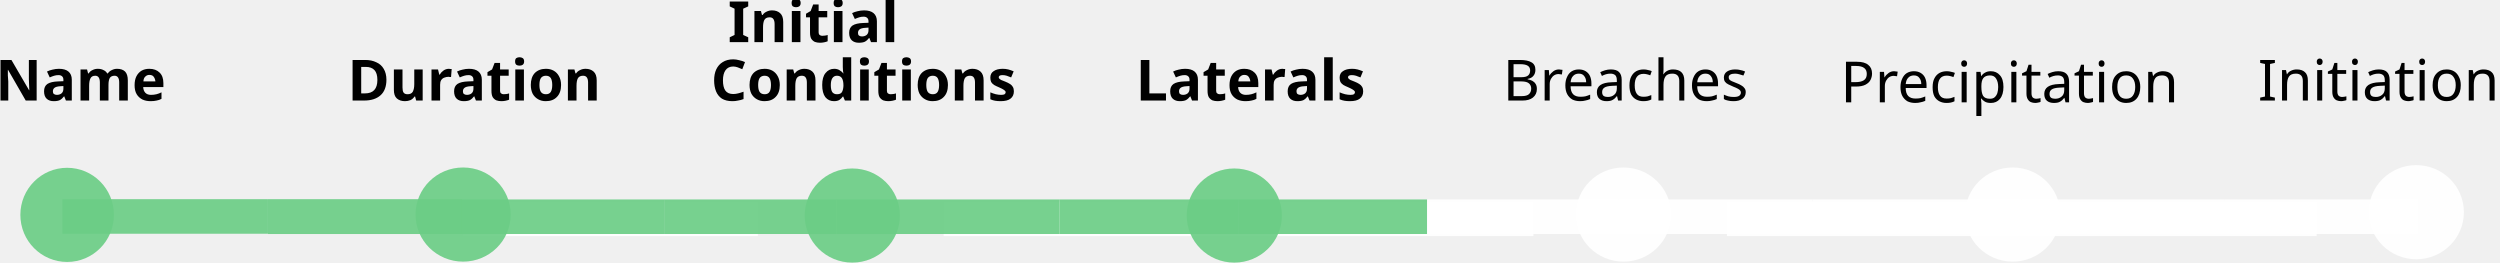
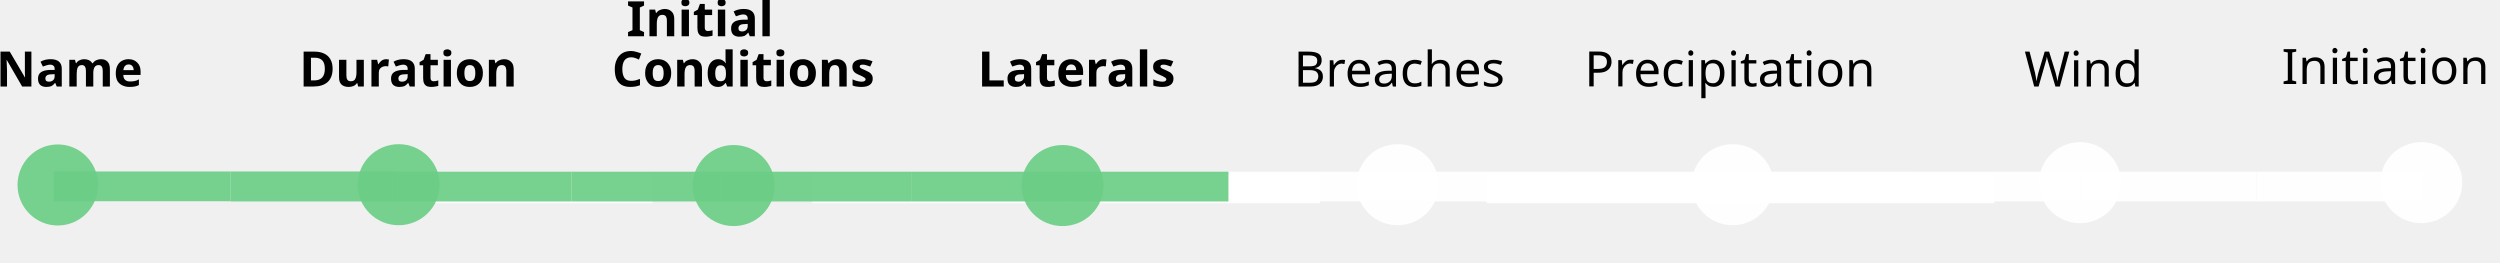
<svg xmlns="http://www.w3.org/2000/svg" width="185.864mm" height="19.524mm" viewBox="0 0 185.864 19.524" version="1.1" id="svg3767">
  <defs id="defs3761" />
  <g id="layer1" transform="translate(-14.35722,-2.64262)">
-     <rect style="fill:#ffffff;fill-opacity:0.918;stroke:none;stroke-width:0.094;stroke-miterlimit:4;stroke-dasharray:none;stroke-opacity:1" id="rect4593-2-3" width="21.922" height="2.569" x="164.67" y="17.626" />
-     <ellipse style="fill:#ffffff;fill-opacity:0.918;stroke-width:0.069" id="circle3765" cx="193.998" cy="18.418" rx="3.539" ry="3.5" />
-     <rect style="fill:#6cce86;fill-opacity:0.918;stroke:none;stroke-width:0.077;stroke-miterlimit:4;stroke-dasharray:none;stroke-opacity:1" id="rect4593" width="14.426" height="2.59" x="34.278" y="17.451" />
-     <rect style="fill:#ffffff;fill-opacity:0.918;stroke:none;stroke-width:0.094;stroke-miterlimit:4;stroke-dasharray:none;stroke-opacity:1" id="rect4593-2" width="21.922" height="2.569" x="48.779" y="17.626" />
-     <ellipse style="fill:#6cce86;fill-opacity:0.918;stroke-width:0.069" id="path3786" cx="19.349" cy="18.617" rx="3.478" ry="3.5" />
-     <rect style="fill:#ffffff;fill-opacity:0.918;stroke:none;stroke-width:0.094;stroke-miterlimit:4;stroke-dasharray:none;stroke-opacity:1" id="rect4593-2-4" width="21.922" height="2.569" x="84.514" y="17.626" />
-     <rect style="fill:#ffffff;fill-opacity:0.918;stroke:none;stroke-width:0.094;stroke-miterlimit:4;stroke-dasharray:none;stroke-opacity:1" id="rect4593-2-0" width="21.922" height="2.569" x="106.437" y="17.626" />
-     <rect style="fill:#ffffff;fill-opacity:0.918;stroke:none;stroke-width:0.094;stroke-miterlimit:4;stroke-dasharray:none;stroke-opacity:1" id="rect4593-9" width="21.922" height="2.569" x="142.747" y="17.626" />
-     <text xml:space="preserve" style="font-style:normal;font-variant:normal;font-weight:bold;font-stretch:normal;font-size:4.233px;line-height:1.25;font-family:'Segoe UI';-inkscape-font-specification:'Segoe UI, Bold';font-variant-ligatures:normal;font-variant-caps:normal;font-variant-numeric:normal;font-feature-settings:normal;text-align:start;letter-spacing:0px;word-spacing:0px;writing-mode:lr-tb;text-anchor:start;fill:#000000;fill-opacity:1;stroke:none;stroke-width:0.265" x="14.018" y="10.115" id="text831">
-       <tspan x="14.018" y="10.115" style="font-style:normal;font-variant:normal;font-weight:bold;font-stretch:normal;font-size:4.233px;font-family:'Segoe UI';-inkscape-font-specification:'Segoe UI, Bold';font-variant-ligatures:normal;font-variant-caps:normal;font-variant-numeric:normal;font-feature-settings:normal;text-align:start;writing-mode:lr-tb;text-anchor:start;stroke-width:0.265" id="tspan4540">Name</tspan>
+     <rect style="fill:#ffffff;fill-opacity:0.918;stroke:none;stroke-width:0.067;stroke-miterlimit:4;stroke-dasharray:none;stroke-opacity:1" id="rect69-4-2" width="13.015" height="2.212" x="169.109" y="15.408" />
+     <rect style="fill:#ffffff;fill-opacity:0.918;stroke:none;stroke-width:0.081;stroke-miterlimit:4;stroke-dasharray:none;stroke-opacity:1" id="rect4593-2-3" width="18.872" height="2.212" x="143.752" y="15.541" />
+     <ellipse style="fill:#ffffff;fill-opacity:0.918;stroke-width:0.06" id="circle3765" cx="168.999" cy="16.222" rx="3.046" ry="3.013" />
+     <rect style="fill:#6cce86;fill-opacity:0.918;stroke:none;stroke-width:0.066;stroke-miterlimit:4;stroke-dasharray:none;stroke-opacity:1" id="rect4593" width="12.418" height="2.229" x="31.506" y="15.39" />
+     <rect style="fill:#ffffff;fill-opacity:0.918;stroke:none;stroke-width:0.081;stroke-miterlimit:4;stroke-dasharray:none;stroke-opacity:1" id="rect4593-2" width="18.872" height="2.212" x="43.989" y="15.541" />
+     <ellipse style="fill:#6cce86;fill-opacity:0.918;stroke-width:0.059" id="path3786" cx="18.654" cy="16.394" rx="2.994" ry="3.013" />
+     <rect style="fill:#ffffff;fill-opacity:0.918;stroke:none;stroke-width:0.081;stroke-miterlimit:4;stroke-dasharray:none;stroke-opacity:1" id="rect4593-2-4" width="18.872" height="2.212" x="74.751" y="15.541" />
+     <rect style="fill:#ffffff;fill-opacity:0.918;stroke:none;stroke-width:0.081;stroke-miterlimit:4;stroke-dasharray:none;stroke-opacity:1" id="rect4593-2-0" width="18.872" height="2.212" x="93.623" y="15.541" />
+     <rect style="fill:#ffffff;fill-opacity:0.918;stroke:none;stroke-width:0.081;stroke-miterlimit:4;stroke-dasharray:none;stroke-opacity:1" id="rect4593-9" width="18.872" height="2.212" x="124.881" y="15.541" />
+     <text xml:space="preserve" style="font-style:normal;font-variant:normal;font-weight:bold;font-stretch:normal;font-size:3.644px;line-height:1.25;font-family:'Segoe UI';-inkscape-font-specification:'Segoe UI, Bold';font-variant-ligatures:normal;font-variant-caps:normal;font-variant-numeric:normal;font-feature-settings:normal;text-align:start;letter-spacing:0px;word-spacing:0px;writing-mode:lr-tb;text-anchor:start;fill:#000000;fill-opacity:1;stroke:none;stroke-width:0.228" x="14.065" y="9.075" id="text831">
+       <tspan x="14.065" y="9.075" style="font-style:normal;font-variant:normal;font-weight:bold;font-stretch:normal;font-size:3.644px;font-family:'Segoe UI';-inkscape-font-specification:'Segoe UI, Bold';font-variant-ligatures:normal;font-variant-caps:normal;font-variant-numeric:normal;font-feature-settings:normal;text-align:start;writing-mode:lr-tb;text-anchor:start;stroke-width:0.228" id="tspan4540">Name</tspan>
    </text>
-     <text xml:space="preserve" style="font-style:normal;font-variant:normal;font-weight:normal;font-stretch:normal;font-size:4.233px;line-height:1.25;font-family:'Segoe UI';-inkscape-font-specification:'Segoe UI, Normal';font-variant-ligatures:normal;font-variant-caps:normal;font-variant-numeric:normal;font-feature-settings:normal;text-align:start;letter-spacing:0px;word-spacing:0px;writing-mode:lr-tb;text-anchor:start;fill:#000000;fill-opacity:1;stroke:none;stroke-width:0.265" x="40.197" y="10.115" id="text835">
-       <tspan id="tspan833" x="40.197" y="10.115" style="font-style:normal;font-variant:normal;font-weight:bold;font-stretch:normal;font-size:4.233px;font-family:'Segoe UI';-inkscape-font-specification:'Segoe UI Bold';font-variant-ligatures:normal;font-variant-caps:normal;font-variant-numeric:normal;font-feature-settings:normal;text-align:start;writing-mode:lr-tb;text-anchor:start;stroke-width:0.265">Duration</tspan>
+     <text xml:space="preserve" style="font-style:normal;font-variant:normal;font-weight:normal;font-stretch:normal;font-size:3.644px;line-height:1.25;font-family:'Segoe UI';-inkscape-font-specification:'Segoe UI, Normal';font-variant-ligatures:normal;font-variant-caps:normal;font-variant-numeric:normal;font-feature-settings:normal;text-align:start;letter-spacing:0px;word-spacing:0px;writing-mode:lr-tb;text-anchor:start;fill:#000000;fill-opacity:1;stroke:none;stroke-width:0.228" x="36.601" y="9.075" id="text835">
+       <tspan id="tspan833" x="36.601" y="9.075" style="font-style:normal;font-variant:normal;font-weight:bold;font-stretch:normal;font-size:3.644px;font-family:'Segoe UI';-inkscape-font-specification:'Segoe UI Bold';font-variant-ligatures:normal;font-variant-caps:normal;font-variant-numeric:normal;font-feature-settings:normal;text-align:start;writing-mode:lr-tb;text-anchor:start;stroke-width:0.228">Duration</tspan>
    </text>
-     <text xml:space="preserve" style="font-style:normal;font-variant:normal;font-weight:normal;font-stretch:normal;font-size:4.233px;line-height:1.25;font-family:'Segoe UI';-inkscape-font-specification:'Segoe UI, Normal';font-variant-ligatures:normal;font-variant-caps:normal;font-variant-numeric:normal;font-feature-settings:normal;text-align:start;letter-spacing:0px;word-spacing:0px;writing-mode:lr;text-anchor:start;fill:#000000;fill-opacity:1;stroke:none;stroke-width:0.265;" x="126.086" y="10.115" id="text839">
-       <tspan id="tspan837" x="126.086" y="10.115" style="font-style:normal;font-variant:normal;font-weight:normal;font-stretch:normal;font-size:4.233px;font-family:'Segoe UI';-inkscape-font-specification:'Segoe UI, Normal';font-variant-ligatures:normal;font-variant-caps:normal;font-variant-numeric:normal;font-feature-settings:normal;text-align:start;writing-mode:lr;text-anchor:start;stroke-width:0.265;">Breaches</tspan>
-       <tspan x="126.086" y="15.407" style="font-style:normal;font-variant:normal;font-weight:normal;font-stretch:normal;font-size:4.233px;font-family:'Segoe UI';-inkscape-font-specification:'Segoe UI, Normal';font-variant-ligatures:normal;font-variant-caps:normal;font-variant-numeric:normal;font-feature-settings:normal;text-align:start;writing-mode:lr;text-anchor:start;stroke-width:0.265;" id="tspan52" />
+     <text xml:space="preserve" style="font-style:normal;font-variant:normal;font-weight:normal;font-stretch:normal;font-size:3.644px;line-height:1.25;font-family:'Segoe UI';-inkscape-font-specification:'Segoe UI';font-variant-ligatures:normal;font-variant-caps:normal;font-variant-numeric:normal;font-feature-settings:normal;text-align:start;letter-spacing:0px;word-spacing:0px;writing-mode:lr-tb;text-anchor:start;fill:#000000;fill-opacity:1;stroke:none;stroke-width:0.228;" x="110.538" y="9.075" id="text839">
+       <tspan id="tspan837" x="110.538" y="9.075" style="font-style:normal;font-variant:normal;font-weight:normal;font-stretch:normal;font-size:3.644px;font-family:'Segoe UI';-inkscape-font-specification:'Segoe UI';font-variant-ligatures:normal;font-variant-caps:normal;font-variant-numeric:normal;font-feature-settings:normal;text-align:start;writing-mode:lr-tb;text-anchor:start;stroke-width:0.228;">Breaches</tspan>
+       <tspan x="110.538" y="13.63" id="tspan52" style="stroke-width:0.228;-inkscape-font-specification:'Segoe UI';font-family:'Segoe UI';font-weight:normal;font-style:normal;font-stretch:normal;font-variant:normal;" />
    </text>
-     <text xml:space="preserve" style="font-style:normal;font-variant:normal;font-weight:normal;font-stretch:normal;font-size:4.233px;line-height:1.25;font-family:'Segoe UI';-inkscape-font-specification:'Segoe UI, Normal';font-variant-ligatures:normal;font-variant-caps:normal;font-variant-numeric:normal;font-feature-settings:normal;text-align:start;letter-spacing:0px;word-spacing:0px;writing-mode:lr;text-anchor:start;fill:#000000;fill-opacity:1;stroke:none;stroke-width:0.265;" x="182.218" y="10.115" id="text843">
-       <tspan id="tspan841" x="182.218" y="10.115" style="font-style:normal;font-variant:normal;font-weight:normal;font-stretch:normal;font-size:4.233px;font-family:'Segoe UI';-inkscape-font-specification:'Segoe UI, Normal';font-variant-ligatures:normal;font-variant-caps:normal;font-variant-numeric:normal;font-feature-settings:normal;text-align:start;writing-mode:lr;text-anchor:start;stroke-width:0.265;">Initiation</tspan>
+     <text xml:space="preserve" style="font-style:normal;font-variant:normal;font-weight:normal;font-stretch:normal;font-size:3.644px;line-height:1.25;font-family:'Segoe UI';-inkscape-font-specification:'Segoe UI';font-variant-ligatures:normal;font-variant-caps:normal;font-variant-numeric:normal;font-feature-settings:normal;text-align:start;letter-spacing:0px;word-spacing:0px;writing-mode:lr-tb;text-anchor:start;fill:#000000;fill-opacity:1;stroke:none;stroke-width:0.228;" x="183.994" y="8.886" id="text843">
+       <tspan id="tspan841" x="183.994" y="8.886" style="font-style:normal;font-variant:normal;font-weight:normal;font-stretch:normal;font-size:3.644px;font-family:'Segoe UI';-inkscape-font-specification:'Segoe UI';font-variant-ligatures:normal;font-variant-caps:normal;font-variant-numeric:normal;font-feature-settings:normal;text-align:start;writing-mode:lr-tb;text-anchor:start;stroke-width:0.228;">Initiation</tspan>
    </text>
-     <ellipse cy="18.594" cx="48.787" id="circle32" style="fill:#6cce86;fill-opacity:0.918;stroke-width:0.069" rx="3.539" ry="3.5" />
-     <text id="text44" y="10.115" x="98.794" style="font-style:normal;font-variant:normal;font-weight:bold;font-stretch:normal;font-size:4.233px;line-height:1.25;font-family:'Segoe UI';-inkscape-font-specification:'Segoe UI, Bold';font-variant-ligatures:normal;font-variant-caps:normal;font-variant-numeric:normal;font-feature-settings:normal;text-align:start;letter-spacing:0px;word-spacing:0px;writing-mode:lr-tb;text-anchor:start;fill:#000000;fill-opacity:1;stroke:none;stroke-width:0.265" xml:space="preserve">
-       <tspan style="font-style:normal;font-variant:normal;font-weight:bold;font-stretch:normal;font-size:4.233px;font-family:'Segoe UI';-inkscape-font-specification:'Segoe UI, Bold';font-variant-ligatures:normal;font-variant-caps:normal;font-variant-numeric:normal;font-feature-settings:normal;text-align:start;writing-mode:lr-tb;text-anchor:start;stroke-width:0.265" y="10.115" x="98.794" id="tspan42">Laterals</tspan>
-       <tspan style="font-style:normal;font-variant:normal;font-weight:bold;font-stretch:normal;font-size:4.233px;font-family:'Segoe UI';-inkscape-font-specification:'Segoe UI, Bold';font-variant-ligatures:normal;font-variant-caps:normal;font-variant-numeric:normal;font-feature-settings:normal;text-align:start;writing-mode:lr-tb;text-anchor:start;stroke-width:0.265" y="15.407" x="98.794" id="tspan46" />
+     <ellipse cy="16.374" cx="43.996" id="circle32" style="fill:#6cce86;fill-opacity:0.918;stroke-width:0.06" rx="3.046" ry="3.013" />
+     <text id="text44" y="9.075" x="87.044" style="font-style:normal;font-variant:normal;font-weight:bold;font-stretch:normal;font-size:3.644px;line-height:1.25;font-family:'Segoe UI';-inkscape-font-specification:'Segoe UI, Bold';font-variant-ligatures:normal;font-variant-caps:normal;font-variant-numeric:normal;font-feature-settings:normal;text-align:start;letter-spacing:0px;word-spacing:0px;writing-mode:lr-tb;text-anchor:start;fill:#000000;fill-opacity:1;stroke:none;stroke-width:0.228" xml:space="preserve">
+       <tspan style="font-style:normal;font-variant:normal;font-weight:bold;font-stretch:normal;font-size:3.644px;font-family:'Segoe UI';-inkscape-font-specification:'Segoe UI, Bold';font-variant-ligatures:normal;font-variant-caps:normal;font-variant-numeric:normal;font-feature-settings:normal;text-align:start;writing-mode:lr-tb;text-anchor:start;stroke-width:0.228" y="9.075" x="87.044" id="tspan42">Laterals</tspan>
+       <tspan y="13.63" x="87.044" id="tspan46" style="stroke-width:0.228" />
    </text>
-     <text id="text50" y="10.251" x="151.193" style="font-style:normal;font-variant:normal;font-weight:normal;font-stretch:normal;font-size:4.233px;line-height:1.25;font-family:'Segoe UI';-inkscape-font-specification:'Segoe UI, Normal';font-variant-ligatures:normal;font-variant-caps:normal;font-variant-numeric:normal;font-feature-settings:normal;text-align:start;letter-spacing:0px;word-spacing:0px;writing-mode:lr;text-anchor:start;fill:#000000;fill-opacity:1;stroke:none;stroke-width:0.265;" xml:space="preserve">
-       <tspan style="font-style:normal;font-variant:normal;font-weight:normal;font-stretch:normal;font-size:4.233px;font-family:'Segoe UI';-inkscape-font-specification:'Segoe UI, Normal';font-variant-ligatures:normal;font-variant-caps:normal;font-variant-numeric:normal;font-feature-settings:normal;text-align:start;writing-mode:lr;text-anchor:start;stroke-width:0.265;" y="10.251" x="151.193" id="tspan48">Precipitation</tspan>
+     <text id="text50" y="9.066" x="132.151" style="font-style:normal;font-variant:normal;font-weight:normal;font-stretch:normal;font-size:3.644px;line-height:1.25;font-family:'Segoe UI';-inkscape-font-specification:'Segoe UI';font-variant-ligatures:normal;font-variant-caps:normal;font-variant-numeric:normal;font-feature-settings:normal;text-align:start;letter-spacing:0px;word-spacing:0px;writing-mode:lr-tb;text-anchor:start;fill:#000000;fill-opacity:1;stroke:none;stroke-width:0.228;" xml:space="preserve">
+       <tspan style="font-style:normal;font-variant:normal;font-weight:normal;font-stretch:normal;font-size:3.644px;font-family:'Segoe UI';-inkscape-font-specification:'Segoe UI';font-variant-ligatures:normal;font-variant-caps:normal;font-variant-numeric:normal;font-feature-settings:normal;text-align:start;writing-mode:lr-tb;text-anchor:start;stroke-width:0.228;" y="9.066" x="132.151" id="tspan48">Precipitation</tspan>
    </text>
-     <ellipse style="fill:#6cce86;fill-opacity:0.918;stroke-width:0.069" id="circle3757" cx="77.722" cy="18.667" rx="3.539" ry="3.5" />
-     <ellipse cy="18.667" cx="106.122" id="circle3759" style="fill:#6cce86;fill-opacity:0.918;stroke-width:0.069" rx="3.539" ry="3.5" />
-     <ellipse style="fill:#ffffff;fill-opacity:0.918;stroke-width:0.069" id="circle3761" cx="135.057" cy="18.594" rx="3.539" ry="3.5" />
-     <ellipse cy="18.594" cx="163.992" id="circle3763" style="fill:#ffffff;fill-opacity:0.918;stroke-width:0.069" rx="3.539" ry="3.5" />
-     <rect y="17.471" x="63.728" height="2.569" width="12.843" id="rect61" style="fill:#6cce86;fill-opacity:0.918;stroke:none;stroke-width:0.072;stroke-miterlimit:4;stroke-dasharray:none;stroke-opacity:1" />
-     <rect style="fill:#6cce86;fill-opacity:0.918;stroke:none;stroke-width:0.073;stroke-miterlimit:4;stroke-dasharray:none;stroke-opacity:1" id="rect63" width="13.305" height="2.569" x="93.113" y="17.471" />
-     <rect y="17.471" x="120.45" height="2.569" width="14.241" id="rect65" style="fill:#ffffff;fill-opacity:0.918;stroke:none;stroke-width:0.076;stroke-miterlimit:4;stroke-dasharray:none;stroke-opacity:1" />
-     <rect style="fill:#ffffff;fill-opacity:0.918;stroke:none;stroke-width:0.079;stroke-miterlimit:4;stroke-dasharray:none;stroke-opacity:1" id="rect67" width="15.528" height="2.569" x="149.123" y="17.471" />
-     <rect y="17.471" x="179.77" height="2.569" width="14.355" id="rect69" style="fill:#ffffff;fill-opacity:0.918;stroke:none;stroke-width:0.076;stroke-miterlimit:4;stroke-dasharray:none;stroke-opacity:1" />
-     <text xml:space="preserve" style="font-style:normal;font-variant:normal;font-weight:bold;font-stretch:normal;font-size:4.233px;line-height:1.25;font-family:'Segoe UI';-inkscape-font-specification:'Segoe UI, Bold';font-variant-ligatures:normal;font-variant-caps:normal;font-variant-numeric:normal;font-feature-settings:normal;text-align:center;letter-spacing:0px;word-spacing:0px;writing-mode:lr-tb;text-anchor:middle;fill:#000000;fill-opacity:1;stroke:none;stroke-width:0.265" x="77.567" y="5.776" id="text870">
-       <tspan x="77.567" y="5.776" style="font-style:normal;font-variant:normal;font-weight:bold;font-stretch:normal;font-size:4.233px;font-family:'Segoe UI';-inkscape-font-specification:'Segoe UI, Bold';font-variant-ligatures:normal;font-variant-caps:normal;font-variant-numeric:normal;font-feature-settings:normal;text-align:center;writing-mode:lr-tb;text-anchor:middle;stroke-width:0.265" id="tspan876">Initial</tspan>
+     <ellipse style="fill:#6cce86;fill-opacity:0.918;stroke-width:0.06" id="circle3757" cx="68.904" cy="16.437" rx="3.046" ry="3.013" />
+     <ellipse cy="16.437" cx="93.352" id="circle3759" style="fill:#6cce86;fill-opacity:0.918;stroke-width:0.06" rx="3.046" ry="3.013" />
+     <ellipse style="fill:#ffffff;fill-opacity:0.918;stroke-width:0.06" id="circle3761" cx="118.261" cy="16.374" rx="3.046" ry="3.013" />
+     <rect y="15.408" x="56.858" height="2.212" width="11.055" id="rect61" style="fill:#6cce86;fill-opacity:0.918;stroke:none;stroke-width:0.062;stroke-miterlimit:4;stroke-dasharray:none;stroke-opacity:1" />
+     <rect style="fill:#6cce86;fill-opacity:0.918;stroke:none;stroke-width:0.063;stroke-miterlimit:4;stroke-dasharray:none;stroke-opacity:1" id="rect63" width="11.454" height="2.212" x="82.153" y="15.408" />
+     <rect y="15.408" x="105.686" height="2.212" width="12.259" id="rect65" style="fill:#ffffff;fill-opacity:0.918;stroke:none;stroke-width:0.065;stroke-miterlimit:4;stroke-dasharray:none;stroke-opacity:1" />
+     <rect style="fill:#ffffff;fill-opacity:0.918;stroke:none;stroke-width:0.068;stroke-miterlimit:4;stroke-dasharray:none;stroke-opacity:1" id="rect67" width="13.367" height="2.212" x="130.369" y="15.408" />
+     <rect y="15.408" x="156.752" height="2.212" width="12.357" id="rect69" style="fill:#ffffff;fill-opacity:0.918;stroke:none;stroke-width:0.066;stroke-miterlimit:4;stroke-dasharray:none;stroke-opacity:1" />
+     <text xml:space="preserve" style="font-style:normal;font-variant:normal;font-weight:bold;font-stretch:normal;font-size:3.644px;line-height:1.25;font-family:'Segoe UI';-inkscape-font-specification:'Segoe UI, Bold';font-variant-ligatures:normal;font-variant-caps:normal;font-variant-numeric:normal;font-feature-settings:normal;text-align:center;letter-spacing:0px;word-spacing:0px;writing-mode:lr-tb;text-anchor:middle;fill:#000000;fill-opacity:1;stroke:none;stroke-width:0.228" x="68.771" y="5.34" id="text870">
+       <tspan x="68.771" y="5.34" style="font-style:normal;font-variant:normal;font-weight:bold;font-stretch:normal;font-size:3.644px;font-family:'Segoe UI';-inkscape-font-specification:'Segoe UI, Bold';font-variant-ligatures:normal;font-variant-caps:normal;font-variant-numeric:normal;font-feature-settings:normal;text-align:center;writing-mode:lr-tb;text-anchor:middle;stroke-width:0.228" id="tspan876">Initial</tspan>
    </text>
-     <text xml:space="preserve" style="font-style:normal;font-variant:normal;font-weight:bold;font-stretch:normal;font-size:4.233px;line-height:1.25;font-family:'Segoe UI';-inkscape-font-specification:'Segoe UI Bold';letter-spacing:0px;word-spacing:0px;fill:#000000;fill-opacity:1;stroke:none;stroke-width:0.265" x="67.198" y="10.115" id="text882">
-       <tspan id="tspan880" x="67.198" y="10.115" style="stroke-width:0.265">Conditions</tspan>
+     <text xml:space="preserve" style="font-style:normal;font-variant:normal;font-weight:bold;font-stretch:normal;font-size:3.644px;line-height:1.25;font-family:'Segoe UI';-inkscape-font-specification:'Segoe UI Bold';letter-spacing:0px;word-spacing:0px;fill:#000000;fill-opacity:1;stroke:none;stroke-width:0.228" x="59.845" y="9.075" id="text882">
+       <tspan id="tspan880" x="59.845" y="9.075" style="stroke-width:0.228">Conditions</tspan>
    </text>
-     <rect y="17.471" x="164.651" height="2.569" width="15.119" id="rect69-4" style="fill:#ffffff;fill-opacity:0.918;stroke:none;stroke-width:0.078;stroke-miterlimit:4;stroke-dasharray:none;stroke-opacity:1" />
-     <rect y="17.471" x="134.691" height="2.569" width="14.433" id="rect69-7" style="fill:#ffffff;fill-opacity:0.918;stroke:none;stroke-width:0.077;stroke-miterlimit:4;stroke-dasharray:none;stroke-opacity:1" />
-     <rect y="17.471" x="106.418" height="2.569" width="14.032" id="rect69-9" style="fill:#6cce86;fill-opacity:0.918;stroke:none;stroke-width:0.075;stroke-miterlimit:4;stroke-dasharray:none;stroke-opacity:1" />
-     <rect y="17.471" x="76.571" height="2.569" width="16.542" id="rect69-2" style="fill:#6cce86;fill-opacity:0.918;stroke:none;stroke-width:0.082;stroke-miterlimit:4;stroke-dasharray:none;stroke-opacity:1" />
-     <rect y="17.471" x="48.704" height="2.569" width="15.025" id="rect69-90" style="fill:#6cce86;fill-opacity:0.918;stroke:none;stroke-width:0.078;stroke-miterlimit:4;stroke-dasharray:none;stroke-opacity:1" />
-     <rect y="17.451" x="18.992" height="2.569" width="15.286" id="rect69-6" style="fill:#6cce86;fill-opacity:0.918;stroke:none;stroke-width:0.079;stroke-miterlimit:4;stroke-dasharray:none;stroke-opacity:1" />
+     <rect y="15.408" x="143.737" height="2.212" width="13.015" id="rect69-4" style="fill:#ffffff;fill-opacity:1;stroke:none;stroke-width:0.067;stroke-miterlimit:4;stroke-dasharray:none;stroke-opacity:1" />
+     <rect y="15.408" x="117.945" height="2.212" width="12.424" id="rect69-7" style="fill:#ffffff;fill-opacity:0.918;stroke:none;stroke-width:0.066;stroke-miterlimit:4;stroke-dasharray:none;stroke-opacity:1" />
+     <rect y="15.408" x="93.607" height="2.212" width="12.079" id="rect69-9" style="fill:#6cce86;fill-opacity:0.918;stroke:none;stroke-width:0.065;stroke-miterlimit:4;stroke-dasharray:none;stroke-opacity:1" />
+     <rect y="15.408" x="67.913" height="2.212" width="14.24" id="rect69-2" style="fill:#6cce86;fill-opacity:0.918;stroke:none;stroke-width:0.071;stroke-miterlimit:4;stroke-dasharray:none;stroke-opacity:1" />
+     <rect y="15.408" x="43.924" height="2.212" width="12.934" id="rect69-90" style="fill:#6cce86;fill-opacity:0.918;stroke:none;stroke-width:0.067;stroke-miterlimit:4;stroke-dasharray:none;stroke-opacity:1" />
+     <rect y="15.39" x="18.347" height="2.212" width="13.159" id="rect69-6" style="fill:#6cce86;fill-opacity:0.918;stroke:none;stroke-width:0.068;stroke-miterlimit:4;stroke-dasharray:none;stroke-opacity:1" />
+     <ellipse ry="3.013" rx="3.046" cy="16.222" cx="194.371" id="circle3765-5" style="fill:#ffffff;fill-opacity:0.918;stroke-width:0.06" />
+     <rect style="fill:#ffffff;fill-opacity:0.918;stroke:none;stroke-width:0.066;stroke-miterlimit:4;stroke-dasharray:none;stroke-opacity:1" id="rect69-97" width="12.357" height="2.212" x="182.124" y="15.408" />
+     <text xml:space="preserve" style="font-style:normal;font-variant:normal;font-weight:normal;font-stretch:normal;font-size:3.644px;line-height:1.25;font-family:'Segoe UI';-inkscape-font-specification:'Segoe UI';font-variant-ligatures:normal;font-variant-caps:normal;font-variant-numeric:normal;font-feature-settings:normal;text-align:start;letter-spacing:0px;word-spacing:0px;writing-mode:lr-tb;text-anchor:start;fill:#000000;fill-opacity:1;stroke:none;stroke-width:0.228;" x="164.856" y="9.075" id="text50-1">
+       <tspan id="tspan48-6" x="164.856" y="9.075" style="font-style:normal;font-variant:normal;font-weight:normal;font-stretch:normal;font-size:3.644px;font-family:'Segoe UI';-inkscape-font-specification:'Segoe UI';font-variant-ligatures:normal;font-variant-caps:normal;font-variant-numeric:normal;font-feature-settings:normal;text-align:start;writing-mode:lr-tb;text-anchor:start;stroke-width:0.228;">Wind</tspan>
+     </text>
+     <ellipse cy="16.374" cx="143.17" id="circle3763" style="fill:#ffffff;fill-opacity:0.918;stroke-width:0.06" rx="3.046" ry="3.013" />
  </g>
</svg>
